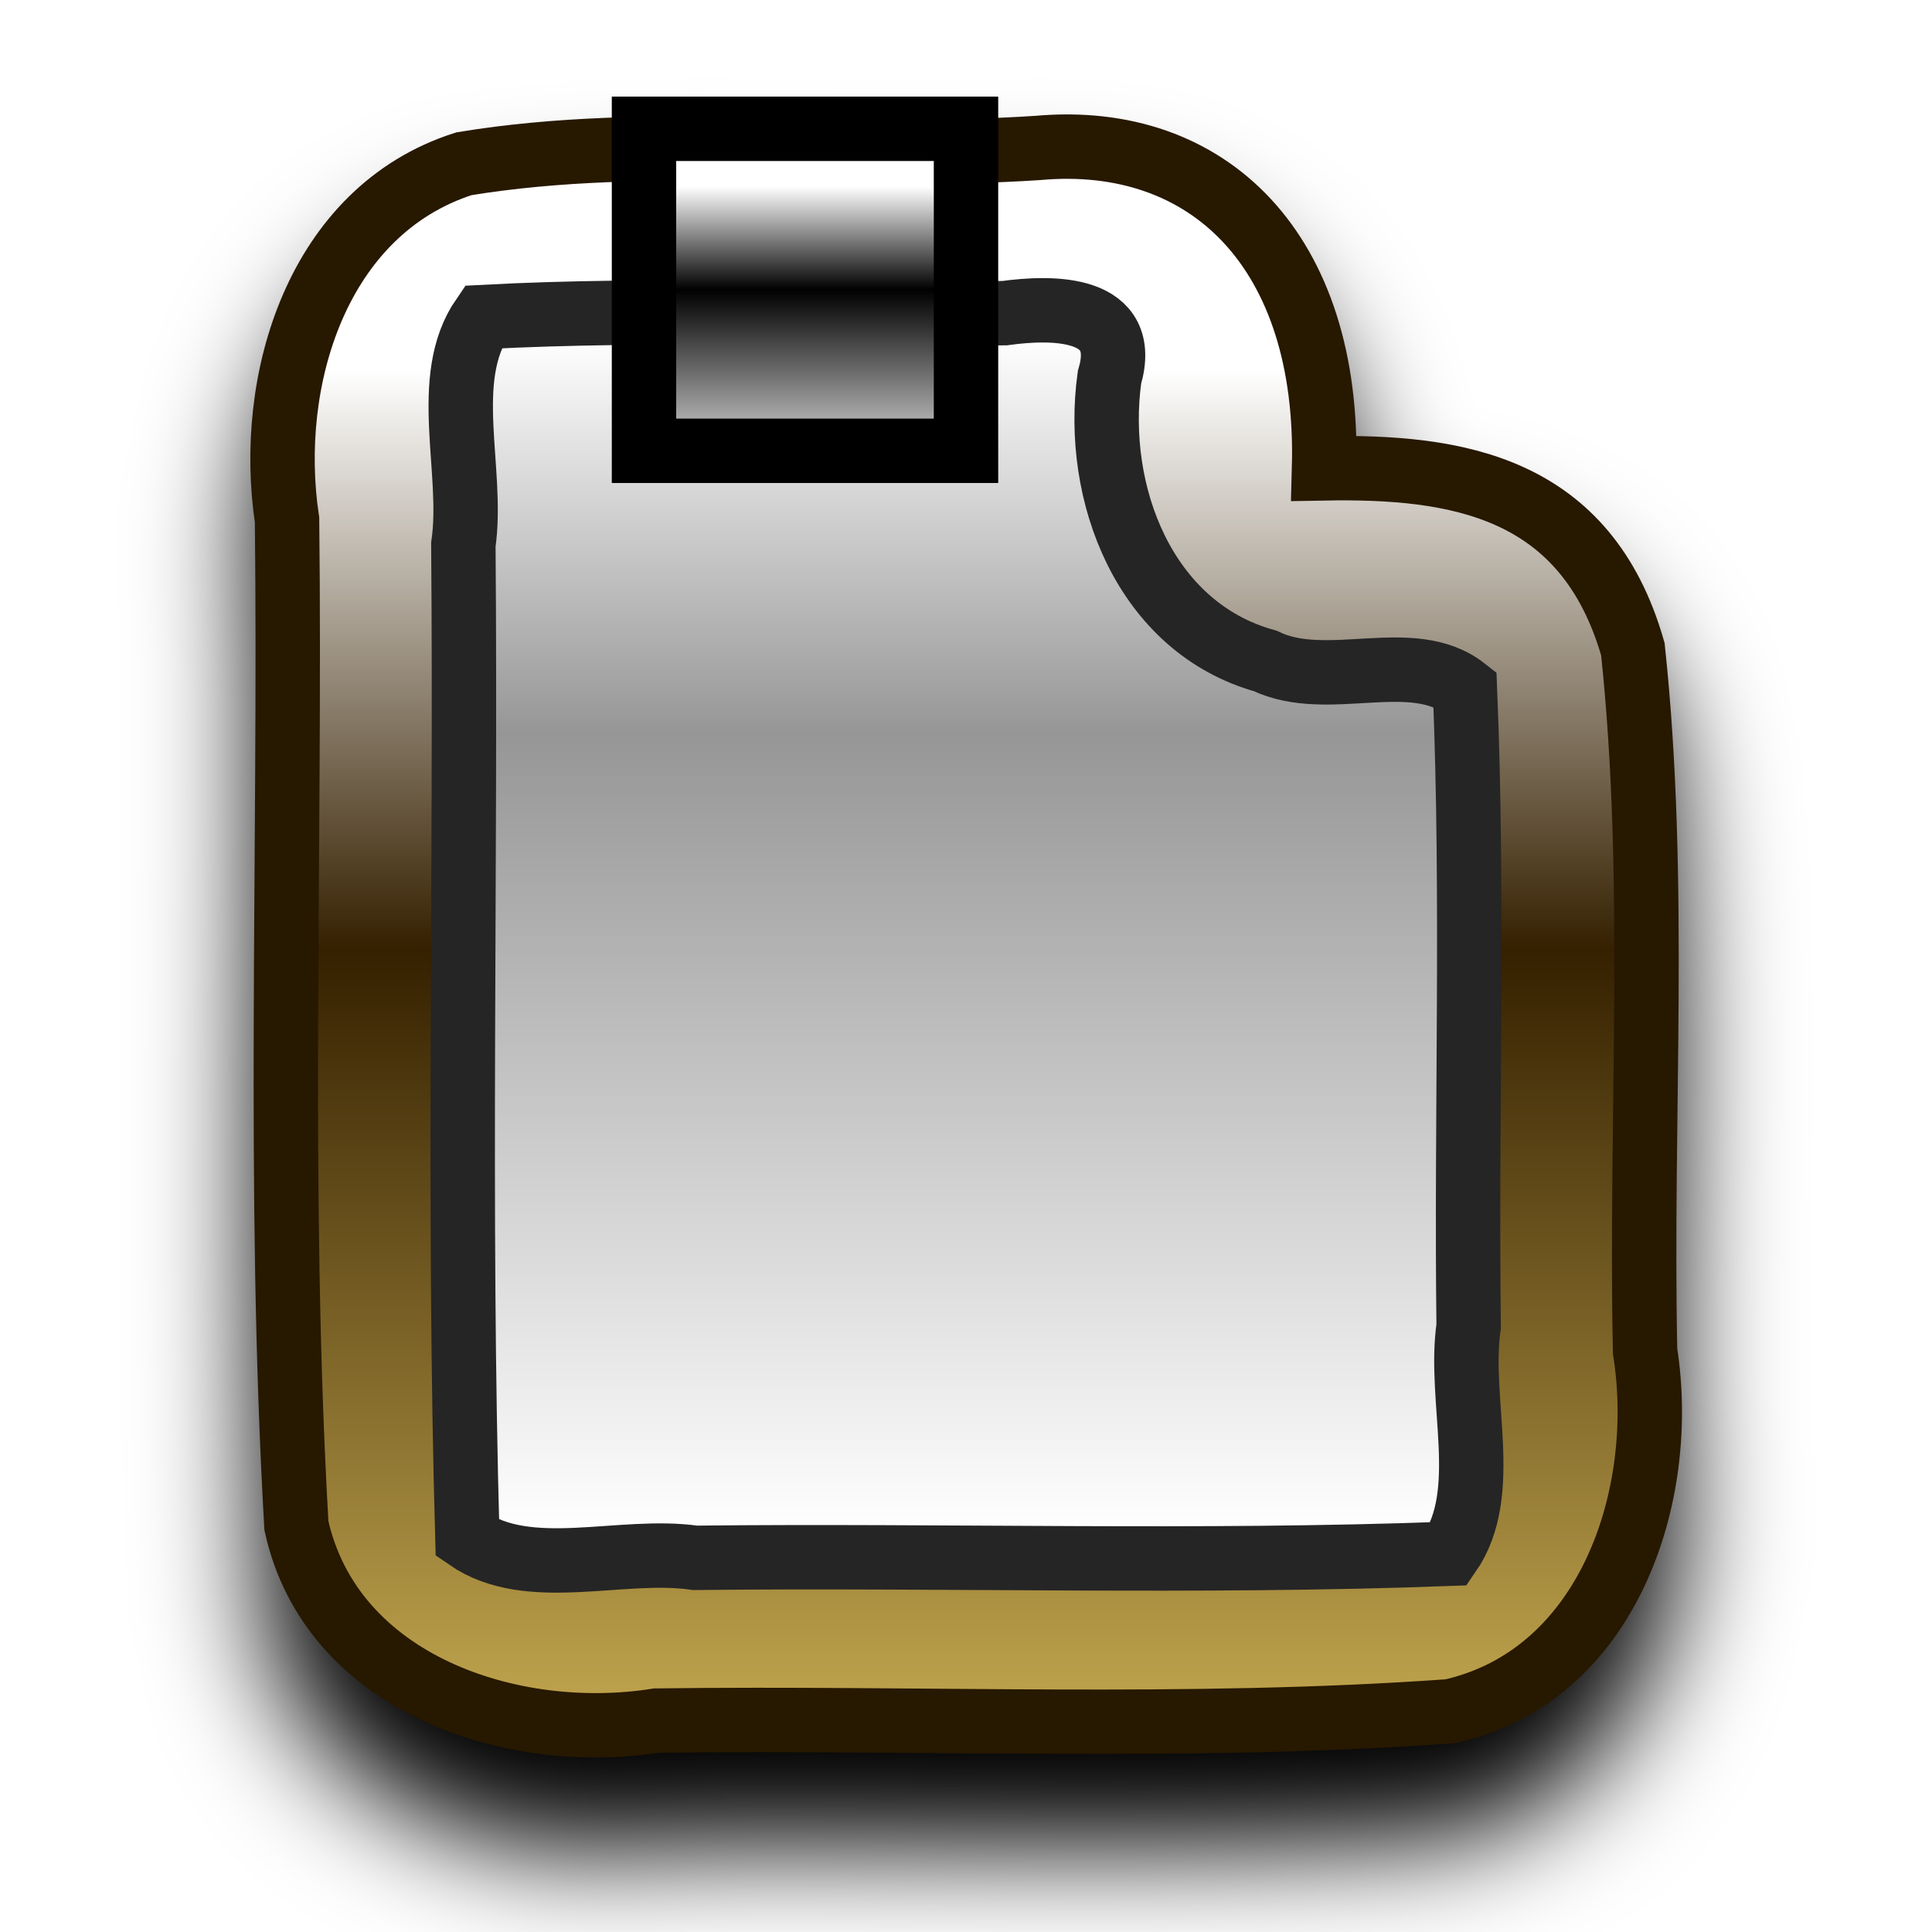
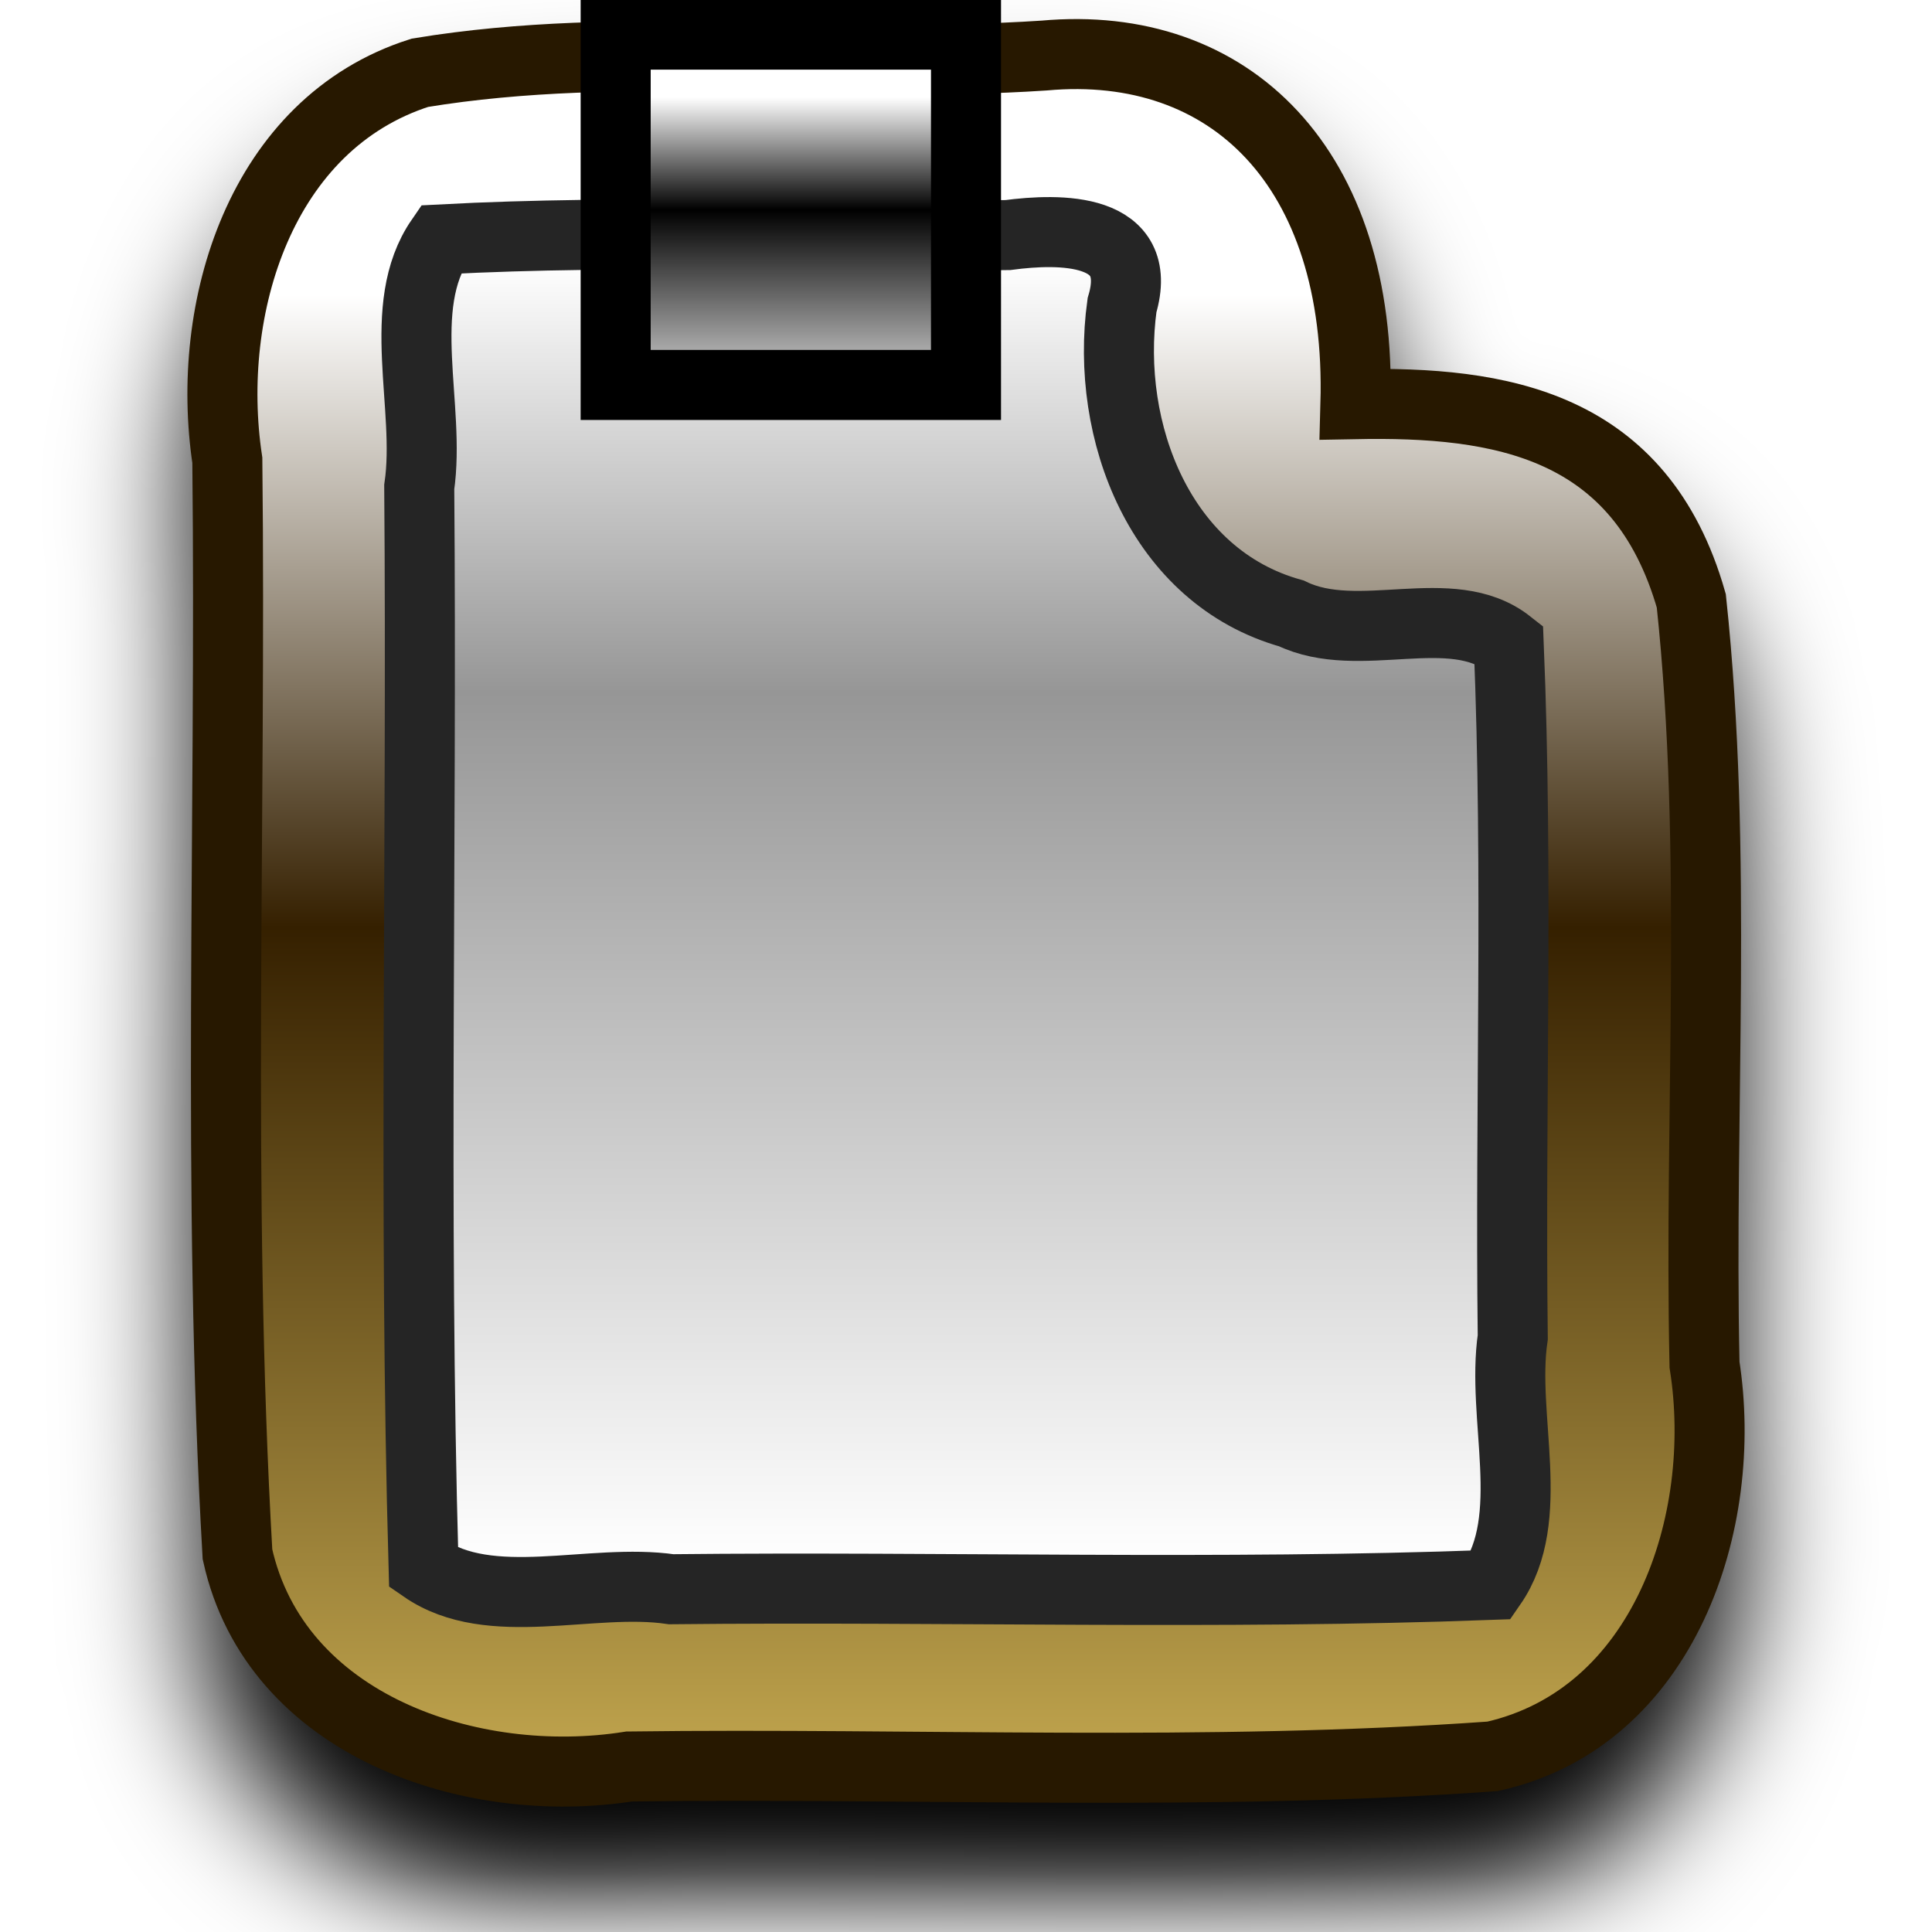
<svg xmlns="http://www.w3.org/2000/svg" xmlns:xlink="http://www.w3.org/1999/xlink" width="12mm" height="12mm" viewBox="0 0 12 12" version="1.1" id="svg1">
  <defs id="defs1">
    <linearGradient id="linearGradient6">
      <stop style="stop-color:#ffffff;stop-opacity:1;" offset="0.234" id="stop6" />
      <stop style="stop-color:#000000;stop-opacity:1;" offset="0.5" id="stop8" />
      <stop style="stop-color:#ffffff;stop-opacity:1;" offset="1" id="stop7" />
    </linearGradient>
    <rect x="15.118" y="15.118" width="15.118" height="26.457" id="rect2" />
    <linearGradient id="linearGradient1">
      <stop style="stop-color:#ffffff;stop-opacity:1;" offset="0" id="stop1" />
      <stop style="stop-color:#969696;stop-opacity:1;" offset="0.331" id="stop3" />
      <stop style="stop-color:#ffffff;stop-opacity:1;" offset="1" id="stop2" />
    </linearGradient>
-     <linearGradient xlink:href="#linearGradient1" id="linearGradient2" x1="6" y1="1" x2="6" y2="11" gradientUnits="userSpaceOnUse" gradientTransform="matrix(0.7438013,0,0,0.7438013,1.537292,1.347466)" />
-     <linearGradient xlink:href="#linearGradient4" id="linearGradient5" x1="6" y1="0" x2="6" y2="12" gradientUnits="userSpaceOnUse" gradientTransform="matrix(0.8373469,0,0,0.8373469,0.9760145,0.8723556)" />
+     <linearGradient xlink:href="#linearGradient1" id="linearGradient2" x1="6" y1="1" x2="6" y2="11" gradientUnits="userSpaceOnUse" gradientTransform="matrix(0.8091148,0,0,0.8091148,1.145354,0.8109471)" />
+     <linearGradient xlink:href="#linearGradient4" id="linearGradient5" x1="6" y1="0" x2="6" y2="12" gradientUnits="userSpaceOnUse" gradientTransform="matrix(0.9108748,0,0,0.9108748,0.5347906,0.2941171)" />
    <linearGradient id="linearGradient4">
      <stop style="stop-color:#ffffff;stop-opacity:1;" offset="0.141" id="stop4" />
      <stop style="stop-color:#352000;stop-opacity:1;" offset="0.5" id="stop9" />
      <stop style="stop-color:#c8ac52;stop-opacity:1;" offset="1" id="stop5" />
    </linearGradient>
-     <linearGradient xlink:href="#linearGradient6" id="linearGradient7" x1="5" y1="0.794" x2="5" y2="3.206" gradientUnits="userSpaceOnUse" gradientTransform="translate(0,-0.1999915)" />
+     <linearGradient xlink:href="#linearGradient6" id="linearGradient7" x1="5" y1="0.794" x2="5" y2="3.206" gradientUnits="userSpaceOnUse" gradientTransform="matrix(1.087811,0,0,1.087811,-0.5269282,-0.8723933)" />
    <filter style="color-interpolation-filters:sRGB" id="filter8" x="-0.122" y="-0.106" width="1.245" height="1.212">
      <feGaussianBlur stdDeviation="0.359" id="feGaussianBlur8" />
    </filter>
  </defs>
  <g id="layer1">
-     <path id="path8" style="font-variation-settings:normal;opacity:1;vector-effect:none;fill:#000000;fill-opacity:1;stroke:#000000;stroke-width:0.357;stroke-linecap:butt;stroke-linejoin:miter;stroke-miterlimit:4;stroke-dasharray:none;stroke-dashoffset:0;stroke-opacity:1;-inkscape-stroke:none;paint-order:normal;filter:url(#filter8);stop-color:#000000;stop-opacity:1" d="M 6.445,1.52 C 5.263,1.598 4.053,1.425 2.882,1.618 1.97,1.909 1.652,2.964 1.783,3.831 c 0.023,2.081 -0.061,4.171 0.058,6.246 0.217,0.982 1.338,1.353 2.237,1.211 1.642,-0.022 3.294,0.059 4.93,-0.058 C 9.988,11.011 10.36,9.892 10.218,8.993 10.187,7.542 10.296,6.074 10.142,4.632 9.852,3.619 9.048,3.494 8.224,3.509 8.261,2.161 7.509,1.423 6.445,1.52 Z" />
-     <path id="rect1" style="font-variation-settings:normal;opacity:1;fill:url(#linearGradient5);fill-opacity:1;stroke:#271800;stroke-width:0.4;stroke-linecap:butt;stroke-linejoin:miter;stroke-miterlimit:4;stroke-dasharray:none;stroke-dashoffset:0;stroke-opacity:1;paint-order:normal;stop-color:#000000;stop-opacity:1" d="M 6.445,0.919 C 5.263,0.998 4.053,0.825 2.882,1.017 1.97,1.308 1.652,2.364 1.783,3.23 c 0.023,2.081 -0.061,4.171 0.058,6.246 0.217,0.982 1.338,1.353 2.237,1.211 1.642,-0.022 3.294,0.059 4.93,-0.058 C 9.988,10.41 10.36,9.291 10.218,8.393 10.187,6.941 10.296,5.474 10.142,4.032 9.852,3.019 9.048,2.894 8.224,2.909 8.261,1.561 7.509,0.823 6.445,0.919 Z" />
-     <path id="path1" style="fill:url(#linearGradient2);stroke:#252525;stroke-width:0.4;stroke-opacity:1;stroke-dasharray:none" d="M 3,1.969 C 2.735,2.353 2.945,2.925 2.878,3.383 2.895,5.439 2.845,7.502 2.903,9.554 3.286,9.819 3.858,9.609 4.317,9.676 5.877,9.659 7.444,9.709 9,9.651 9.265,9.268 9.055,8.696 9.122,8.238 9.106,6.919 9.153,5.591 9.099,4.279 8.77,4.02 8.245,4.292 7.858,4.105 7.11,3.897 6.792,3.066 6.891,2.345 7.024,1.898 6.536,1.904 6.24,1.945 5.161,1.961 4.075,1.912 3,1.969 Z" />
-     <rect style="font-variation-settings:normal;opacity:1;fill:url(#linearGradient7);fill-opacity:1;stroke:#000000;stroke-width:0.4;stroke-linecap:butt;stroke-linejoin:miter;stroke-miterlimit:4;stroke-dasharray:none;stroke-dashoffset:0;stroke-opacity:1;paint-order:normal" id="rect6" width="2" height="2" x="4" y="0.8" />
+     <path id="path8" style="font-variation-settings:normal;opacity:1;vector-effect:none;fill:#000000;fill-opacity:1;stroke:#000000;stroke-width:0.357;stroke-linecap:butt;stroke-linejoin:miter;stroke-miterlimit:4;stroke-dasharray:none;stroke-dashoffset:0;stroke-opacity:1;-inkscape-stroke:none;paint-order:normal;filter:url(#filter8);stop-color:#000000;stop-opacity:1" d="M 6.445,1.52 C 5.263,1.598 4.053,1.425 2.882,1.618 1.97,1.909 1.652,2.964 1.783,3.831 c 0.023,2.081 -0.061,4.171 0.058,6.246 0.217,0.982 1.338,1.353 2.237,1.211 1.642,-0.022 3.294,0.059 4.93,-0.058 C 9.988,11.011 10.36,9.892 10.218,8.993 10.187,7.542 10.296,6.074 10.142,4.632 9.852,3.619 9.048,3.494 8.224,3.509 8.261,2.161 7.509,1.423 6.445,1.52 Z" transform="matrix(1.087811,0,0,1.087811,-0.5269282,-0.6548405)" />
+     <path id="rect1" style="font-variation-settings:normal;opacity:1;fill:url(#linearGradient5);fill-opacity:1;stroke:#271800;stroke-width:0.435;stroke-linecap:butt;stroke-linejoin:miter;stroke-miterlimit:4;stroke-dasharray:none;stroke-dashoffset:0;stroke-opacity:1;paint-order:normal;stop-color:#000000;stop-opacity:1" d="M 6.485,0.345 C 5.198,0.431 3.881,0.242 2.608,0.452 1.616,0.768 1.27,1.917 1.412,2.859 c 0.025,2.264 -0.067,4.537 0.063,6.795 0.236,1.068 1.456,1.472 2.433,1.318 1.787,-0.023 3.583,0.064 5.363,-0.063 1.066,-0.239 1.47,-1.456 1.316,-2.433 -0.034,-1.579 0.085,-3.175 -0.082,-4.744 C 10.19,2.629 9.315,2.493 8.419,2.51 8.46,1.043 7.641,0.24 6.485,0.345 Z" />
+     <path id="path1" style="fill:url(#linearGradient2);stroke:#252525;stroke-width:0.435;stroke-dasharray:none;stroke-opacity:1" d="M 2.737,1.487 C 2.449,1.905 2.677,2.527 2.604,3.025 2.622,5.262 2.568,7.506 2.631,9.738 3.048,10.026 3.67,9.798 4.169,9.871 5.866,9.853 7.57,9.907 9.263,9.844 9.552,9.427 9.323,8.805 9.396,8.306 9.379,6.872 9.43,5.427 9.371,4 9.013,3.718 8.442,4.014 8.021,3.81 7.208,3.584 6.861,2.68 6.969,1.896 7.114,1.41 6.583,1.417 6.26,1.46 5.087,1.478 3.906,1.425 2.737,1.487 Z" />
+     <rect style="font-variation-settings:normal;opacity:1;fill:url(#linearGradient7);fill-opacity:1;stroke:#000000;stroke-width:0.435;stroke-linecap:butt;stroke-linejoin:miter;stroke-miterlimit:4;stroke-dasharray:none;stroke-dashoffset:0;stroke-opacity:1;paint-order:normal" id="rect6" width="2.176" height="2.176" x="3.824" y="0.215" />
  </g>
</svg>
